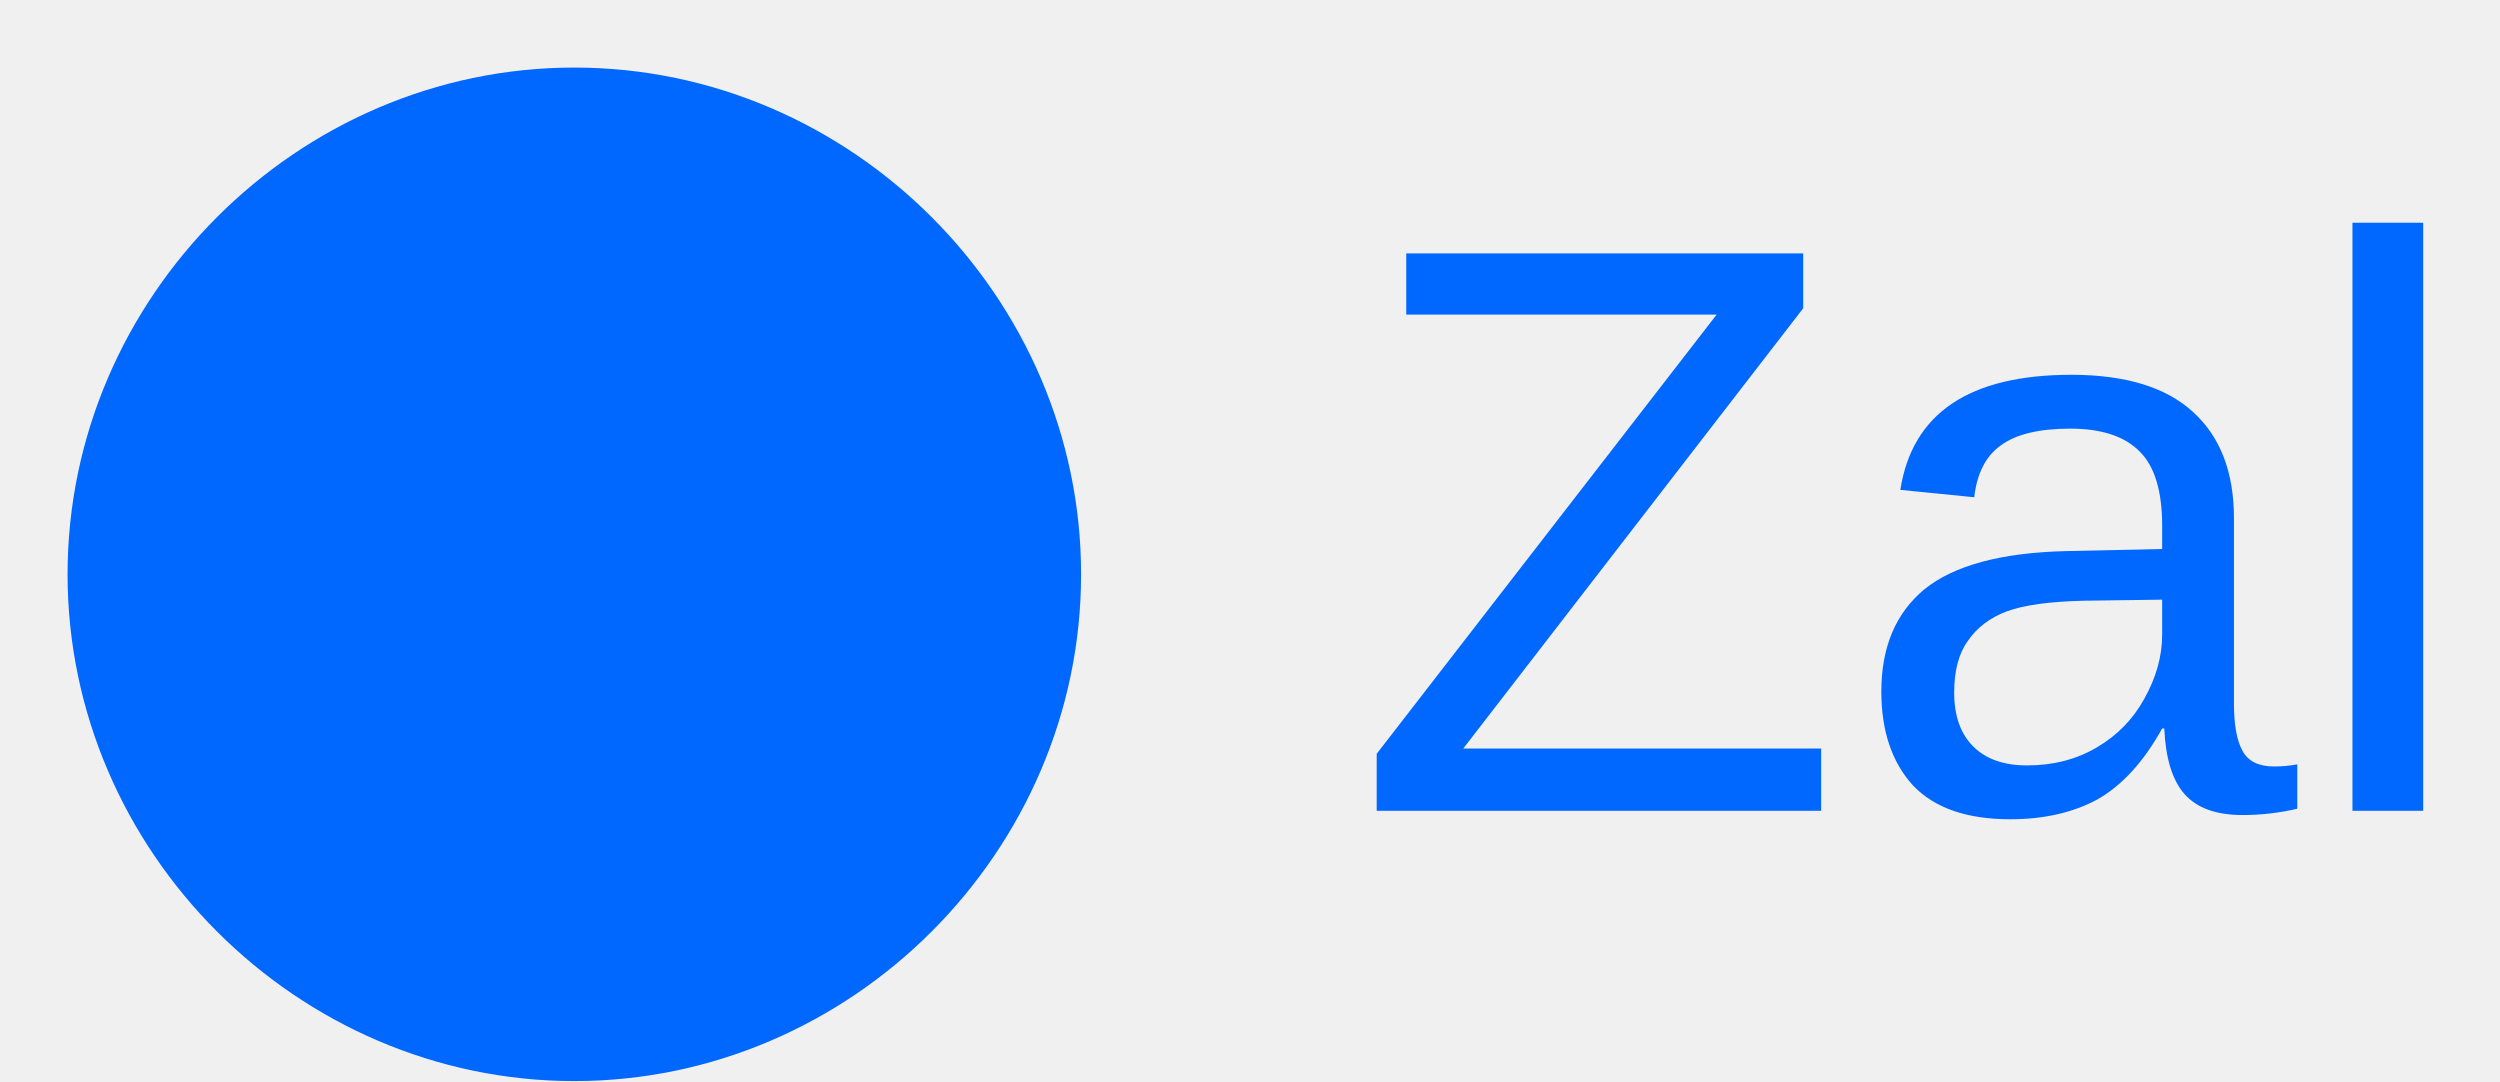
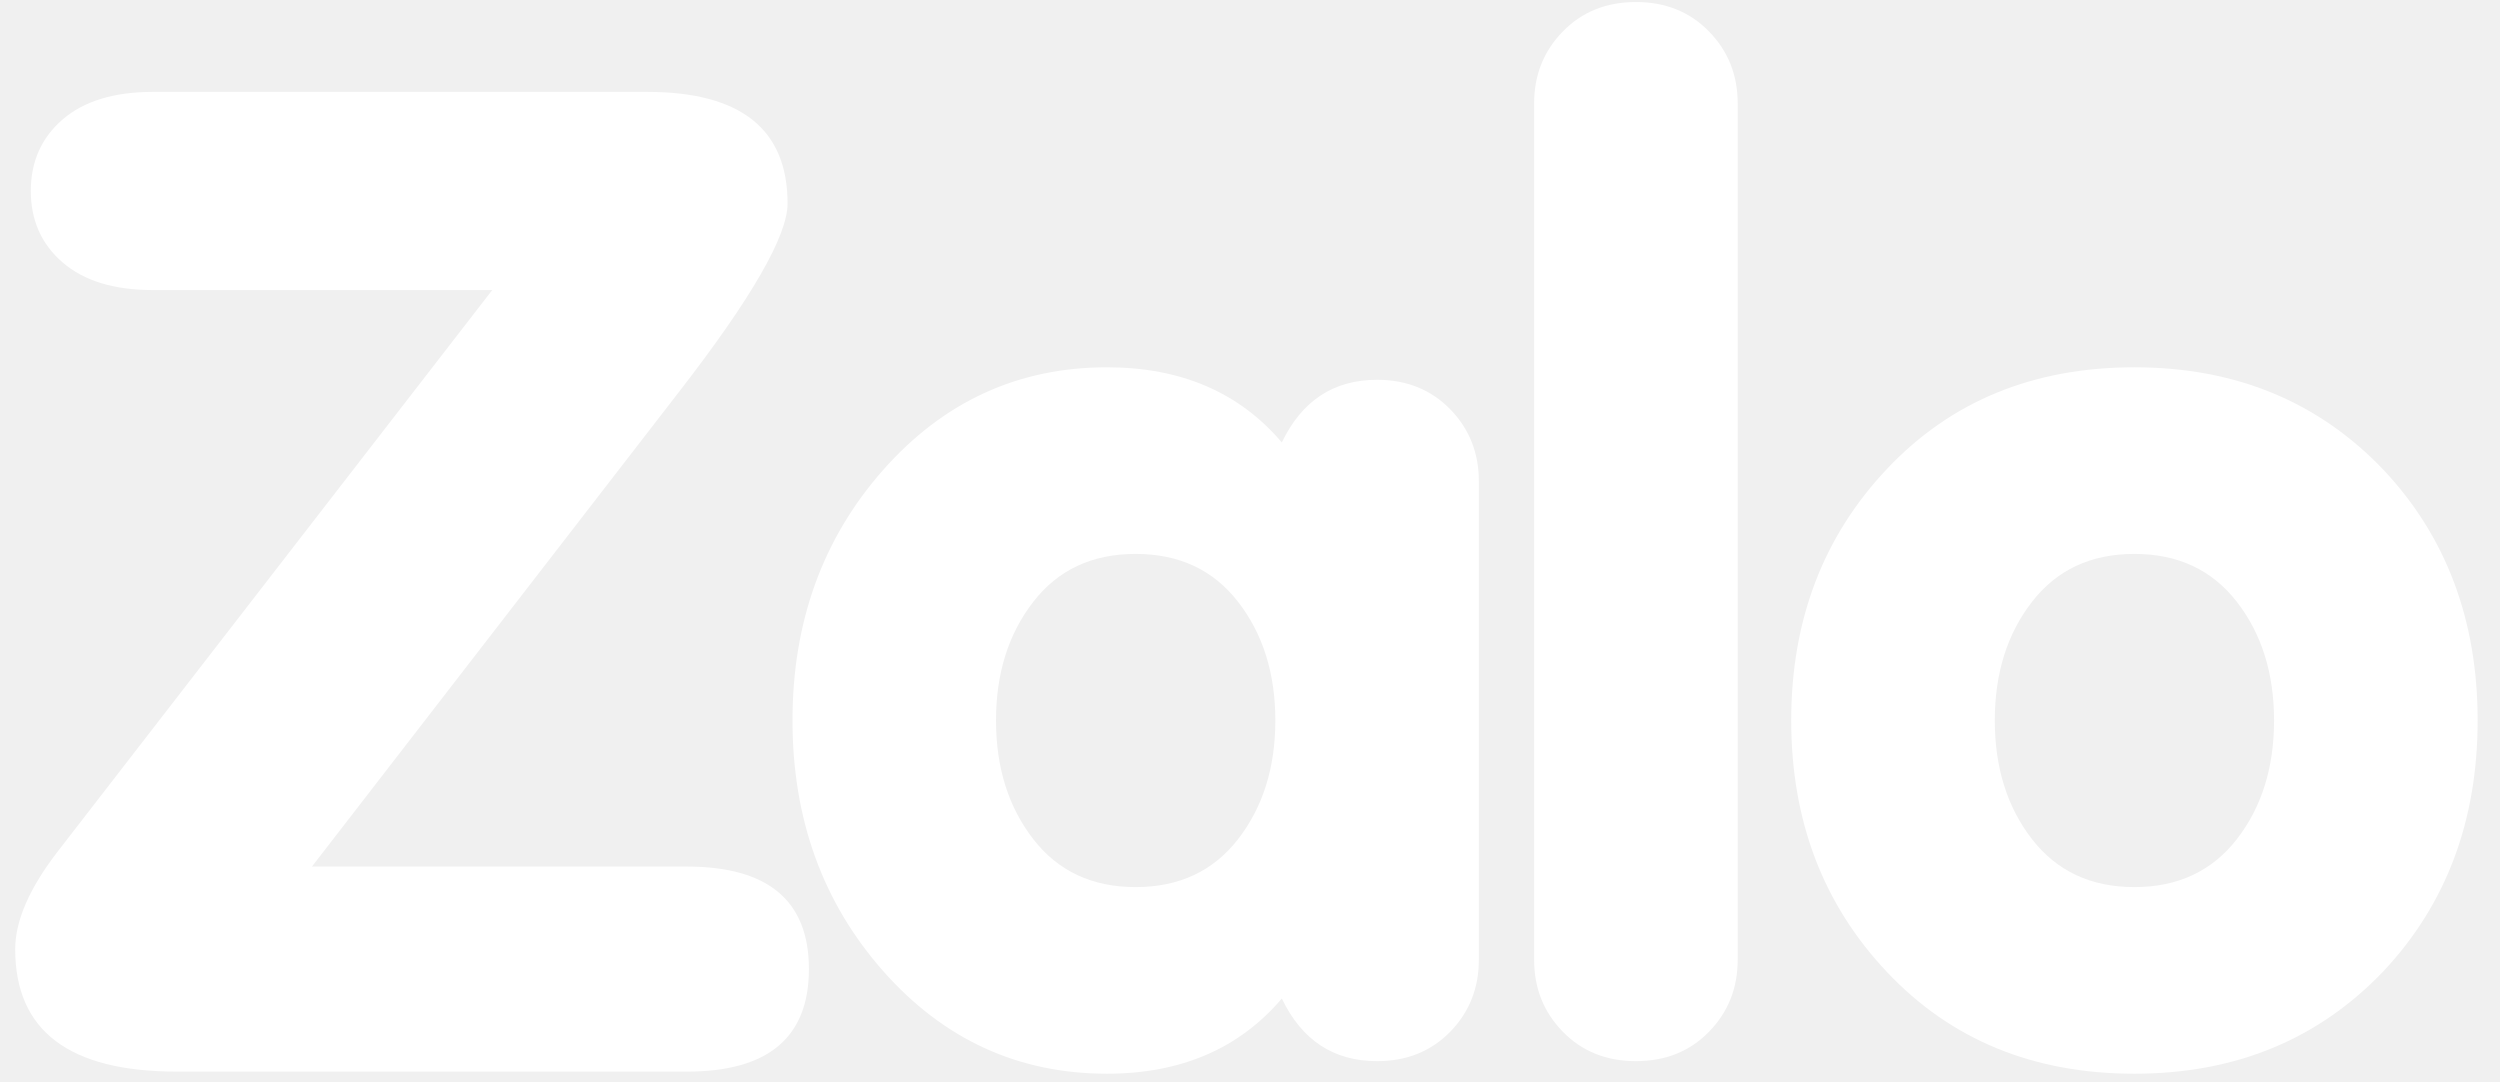
<svg xmlns="http://www.w3.org/2000/svg" width="37" height="16" viewBox="0 0 37 16" fill="none">
-   <path d="M8.5 1C4.4 1 1 4.4 1 8.5C1 12.6 4.4 16 8.5 16C12.6 16 16 12.6 16 8.5C16 4.4 12.6 1 8.5 1Z" fill="#0068FF" />
-   <text x="20" y="12" font-family="Arial" font-size="12" fill="#0068FF">Zalo</text>
+   <path d="M21.463 6.057C21.179 5.767 20.819 5.621 20.381 5.621C19.737 5.621 19.267 5.931 18.971 6.548C18.34 5.806 17.477 5.436 16.383 5.436C15.07 5.436 13.965 5.943 13.07 6.956C12.176 7.969 11.729 9.205 11.729 10.663C11.729 12.121 12.176 13.357 13.07 14.371C13.965 15.384 15.07 15.891 16.383 15.891C17.477 15.891 18.34 15.52 18.971 14.778C19.267 15.396 19.737 15.705 20.381 15.705C20.819 15.705 21.179 15.56 21.463 15.27C21.746 14.98 21.887 14.624 21.887 14.204V7.123C21.887 6.703 21.746 6.347 21.463 6.057ZM18.324 12.419C17.957 12.892 17.451 13.129 16.808 13.129C16.163 13.129 15.658 12.892 15.292 12.419C14.925 11.945 14.741 11.36 14.741 10.663C14.741 9.966 14.925 9.381 15.292 8.908C15.658 8.434 16.163 8.198 16.808 8.198C17.451 8.198 17.957 8.434 18.324 8.908C18.691 9.381 18.875 9.966 18.875 10.663C18.875 11.36 18.691 11.945 18.324 12.419Z" fill="white" />
+   <path d="M25.293 15.27C25.01 15.56 24.649 15.705 24.212 15.705C23.774 15.705 23.413 15.56 23.13 15.27C22.846 14.979 22.705 14.624 22.705 14.204V1.532C22.705 1.112 22.846 0.756 23.13 0.466C23.413 0.175 23.774 0.03 24.212 0.03C24.649 0.03 25.01 0.175 25.293 0.466C25.577 0.756 25.718 1.112 25.718 1.532V14.204C25.718 14.624 25.577 14.979 25.293 15.27Z" fill="white" />
+   <path d="M35.278 6.956C34.313 5.943 33.083 5.436 31.589 5.436C30.095 5.436 28.876 5.936 27.93 6.937C26.983 7.938 26.51 9.18 26.51 10.663C26.51 12.146 26.983 13.388 27.93 14.389C28.876 15.39 30.095 15.891 31.589 15.891C33.083 15.891 34.313 15.384 35.278 14.371C36.205 13.382 36.669 12.146 36.669 10.663C36.669 9.18 36.206 7.945 35.278 6.956ZM33.106 12.419C32.738 12.892 32.233 13.129 31.589 13.129C30.945 13.129 30.44 12.892 30.073 12.419C29.706 11.945 29.523 11.36 29.523 10.663C29.523 9.966 29.706 9.381 30.073 8.908C30.44 8.434 30.945 8.198 31.589 8.198C32.233 8.198 32.738 8.434 33.106 8.908C33.473 9.381 33.656 9.966 33.656 10.663C33.656 11.36 33.473 11.945 33.106 12.419Z" fill="white" />
+   <path d="M10.059 5.787C11.123 4.414 11.656 3.488 11.656 3.012C11.656 1.911 10.963 1.36 9.576 1.36H2.263C1.688 1.36 1.244 1.496 0.928 1.767C0.613 2.039 0.456 2.392 0.456 2.826C0.456 3.261 0.613 3.614 0.928 3.885C1.244 4.157 1.688 4.293 2.263 4.293H7.285L0.855 12.601C0.435 13.145 0.225 13.627 0.225 14.048C0.225 15.256 1.023 15.86 2.62 15.86H10.164C11.369 15.86 11.972 15.354 11.972 14.342C11.972 13.331 11.369 12.825 10.164 12.825H4.617L10.059 5.787Z" fill="white" />
</svg>
